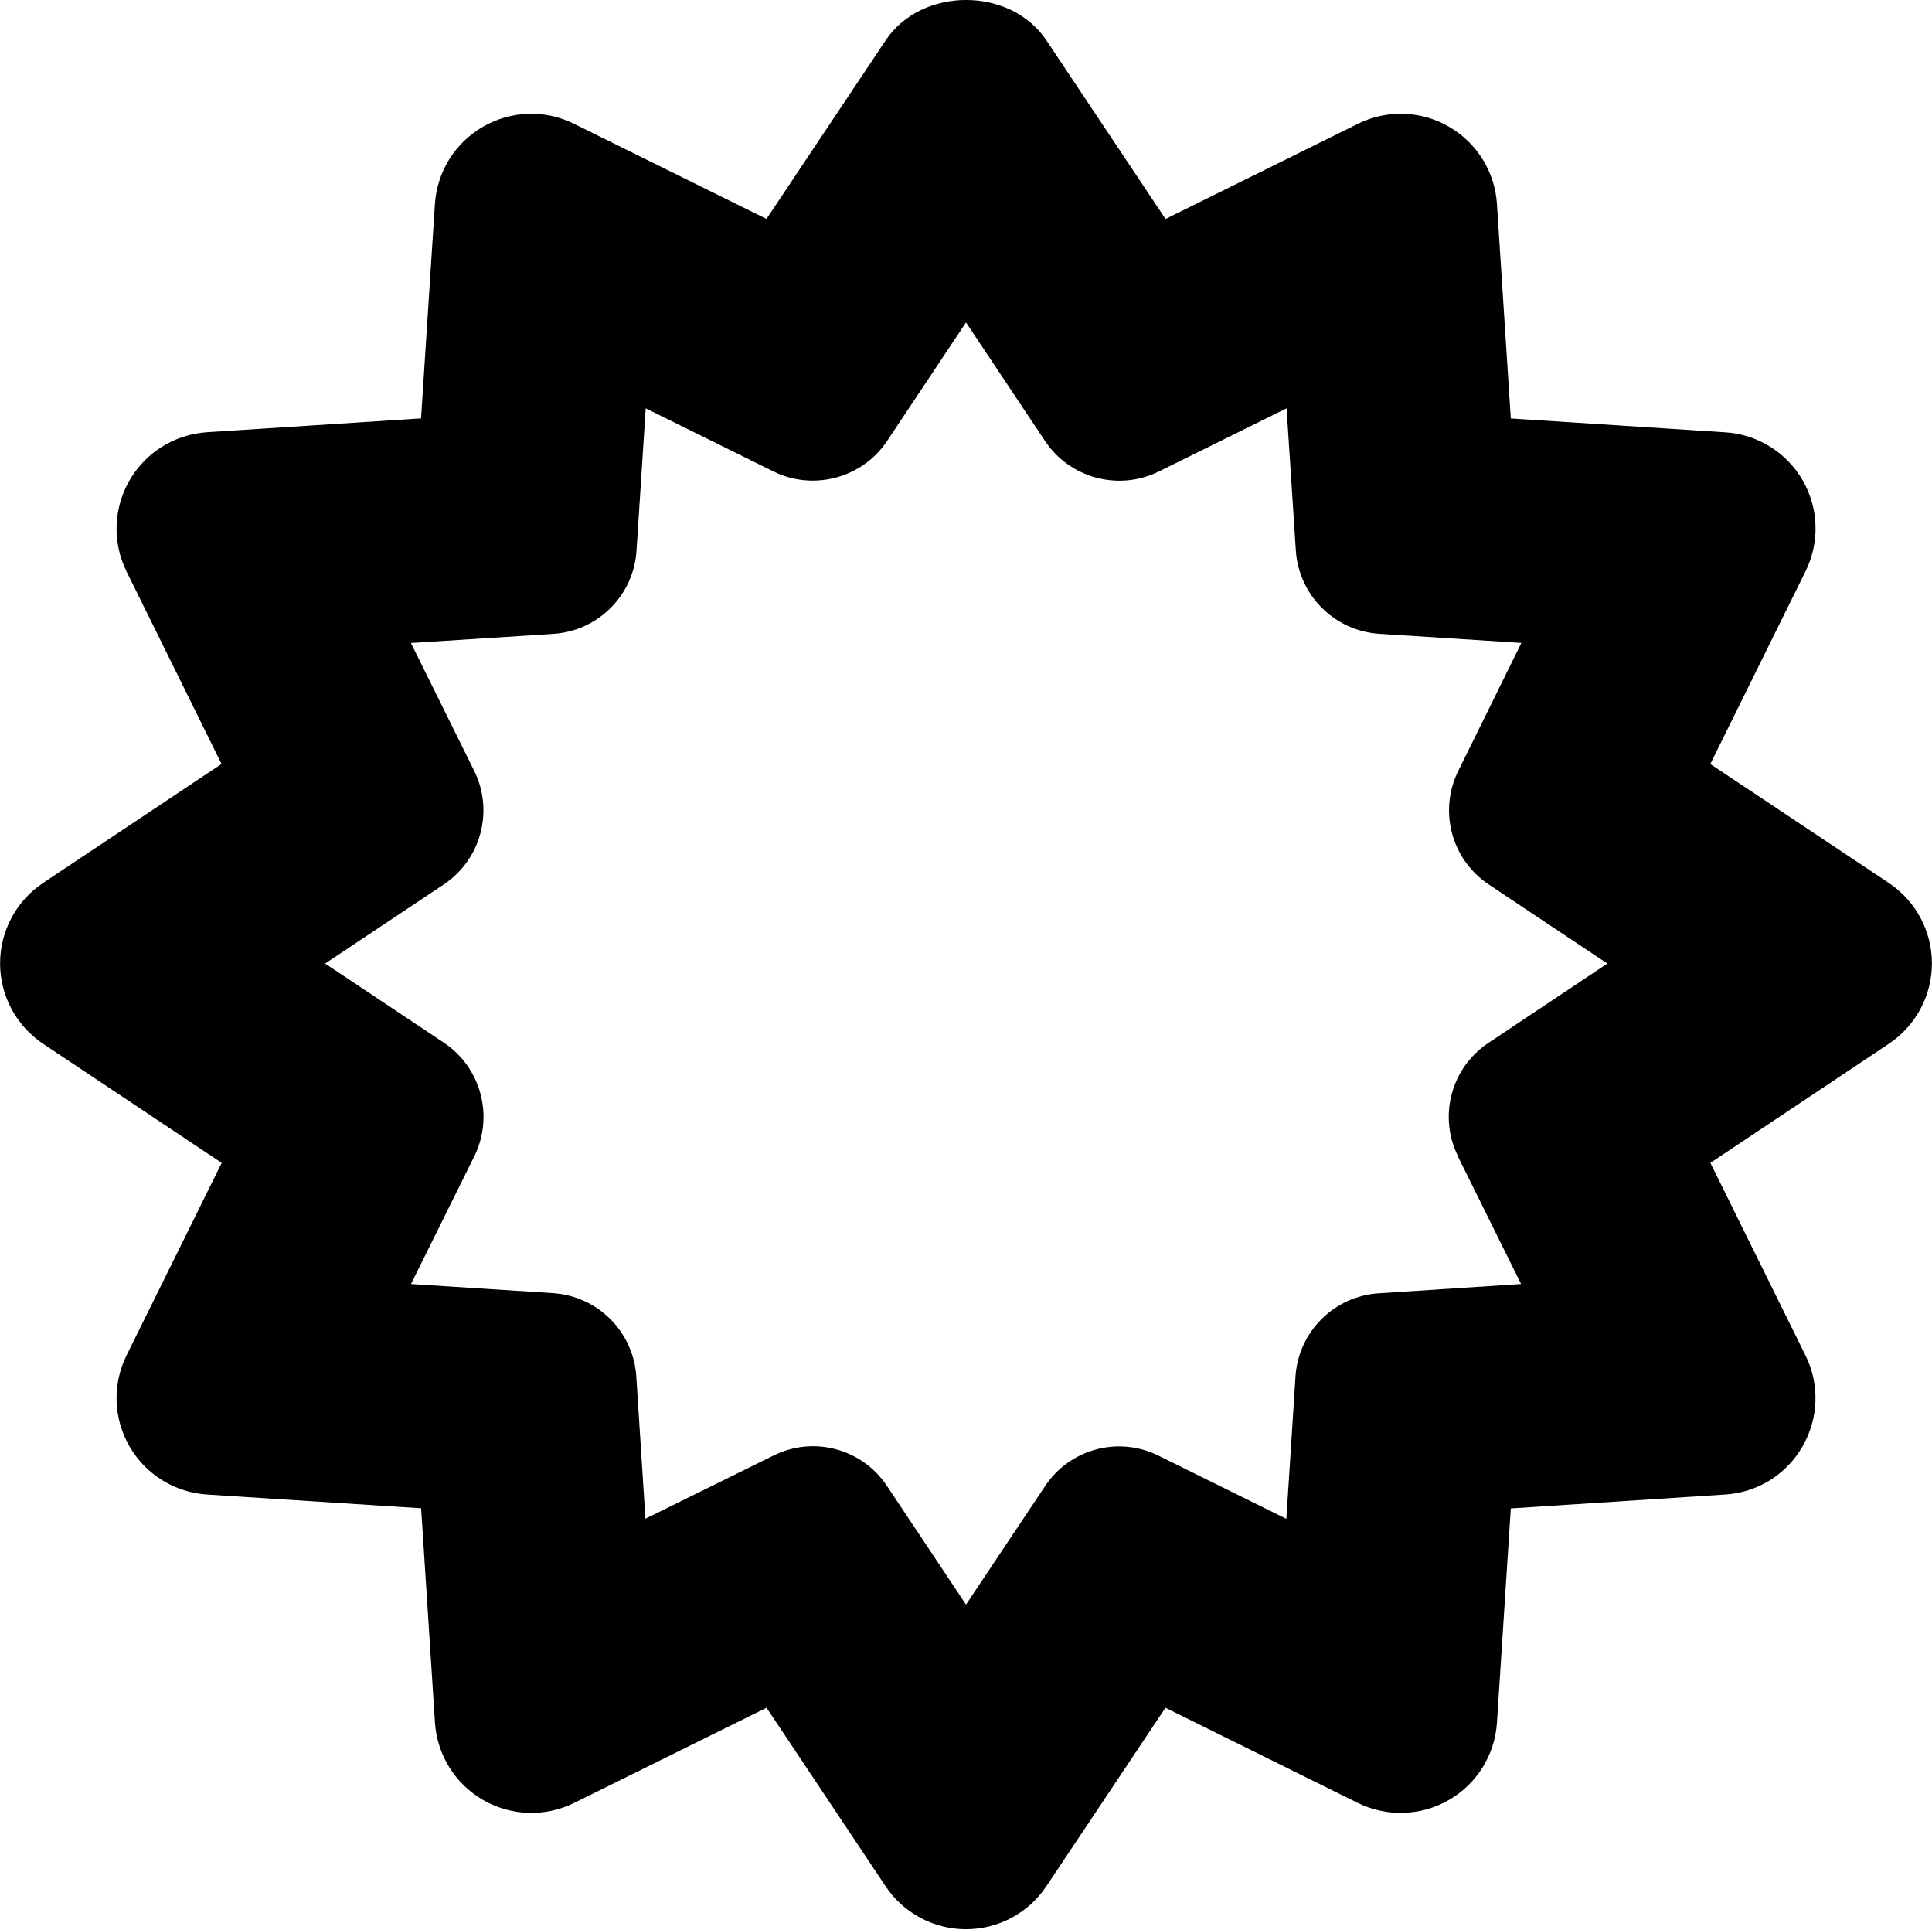
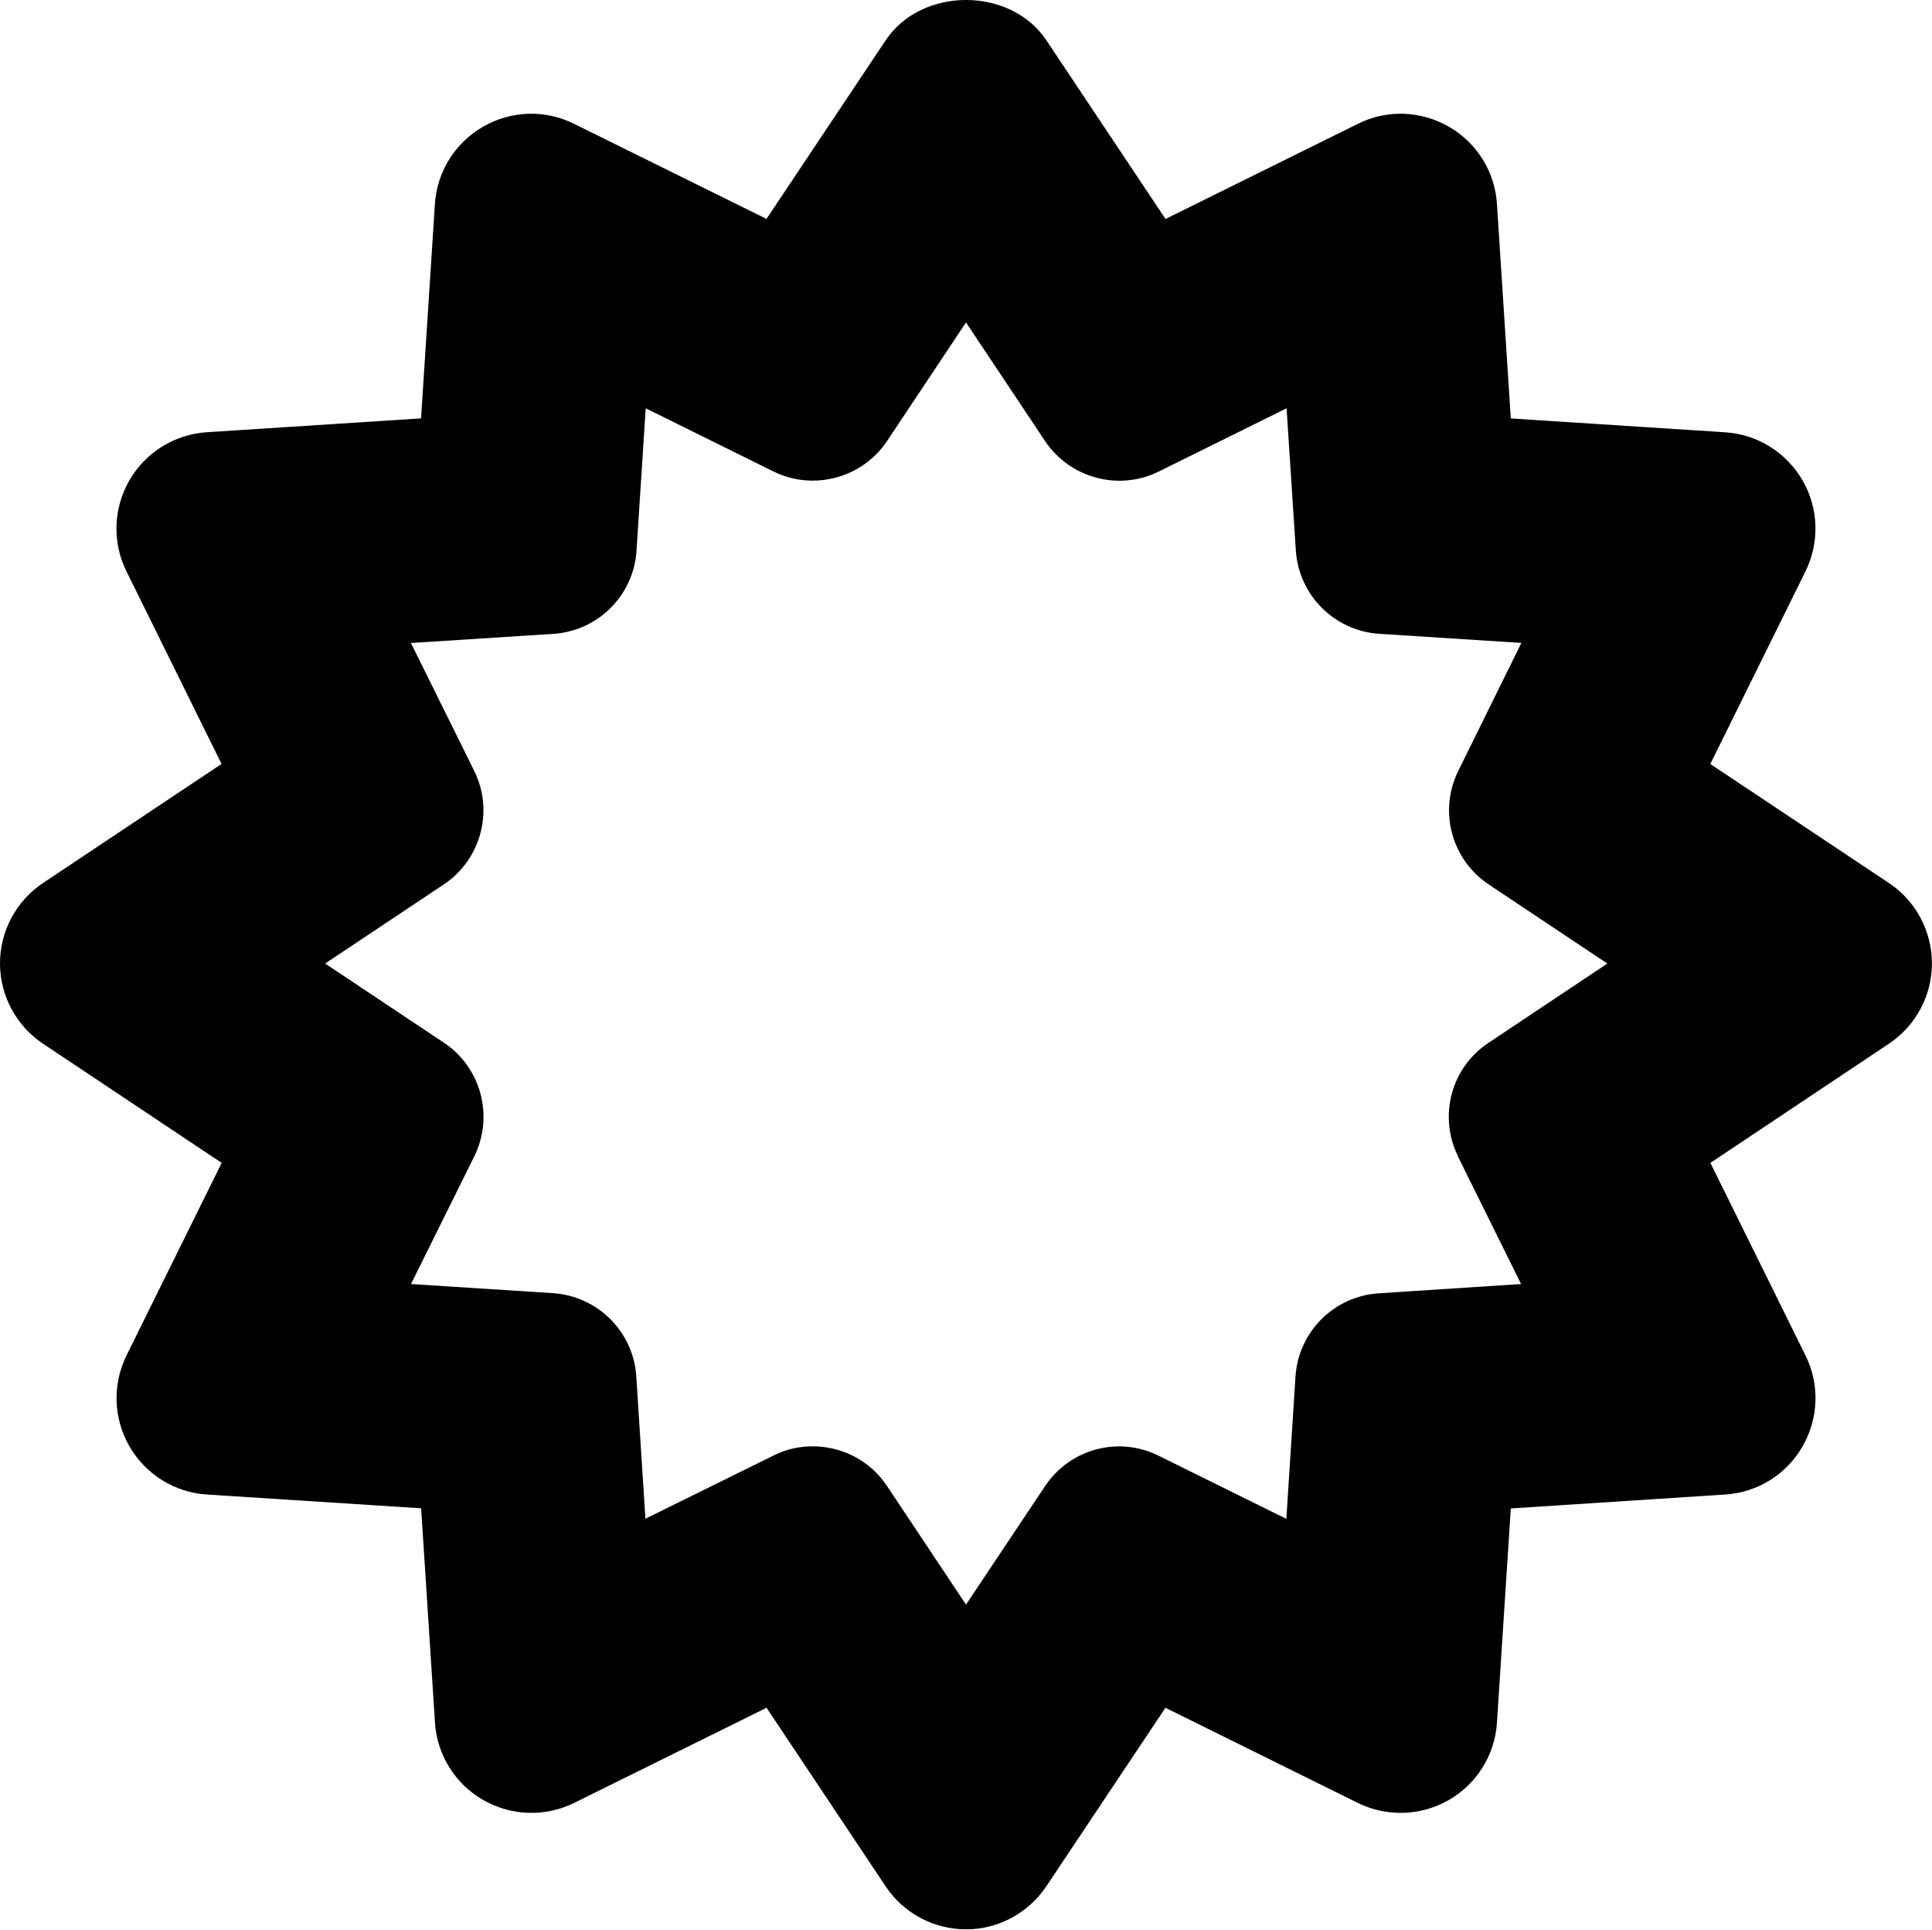
- <svg xmlns="http://www.w3.org/2000/svg" width="26.668" height="26.628" viewBox="2.667 2.705 26.668 26.628">
-   <path d="M28.741 14.892l-2.466-1.643 1.313-2.657a1.33 1.33 0 0 0-1.109-1.921l-2.958-.191-.191-2.957a1.327 1.327 0 0 0-.663-1.069 1.325 1.325 0 0 0-1.257-.04l-2.655 1.313-1.644-2.465c-.495-.743-1.724-.743-2.219 0l-1.645 2.464-2.656-1.312a1.325 1.325 0 0 0-1.257.04 1.33 1.33 0 0 0-.664 1.069l-.191 2.956-2.957.191a1.335 1.335 0 0 0-1.109 1.921l1.312 2.657-2.465 1.644a1.334 1.334 0 0 0 0 2.217l2.467 1.645-1.313 2.656a1.333 1.333 0 0 0 1.109 1.921l2.957.19.191 2.957a1.333 1.333 0 0 0 1.921 1.109l2.656-1.313 1.644 2.465a1.334 1.334 0 0 0 2.217 0l1.645-2.465 2.655 1.313c.399.197.87.182 1.257-.04a1.33 1.33 0 0 0 .664-1.069l.191-2.955 2.959-.192a1.324 1.324 0 0 0 1.068-.664c.223-.388.239-.858.04-1.257l-1.312-2.656 2.465-1.645a1.333 1.333 0 0 0 0-2.217zm-5.951 3.771l.873 1.763-1.966.128a1.231 1.231 0 0 0-1.148 1.148l-.126 1.965-1.764-.872a1.226 1.226 0 0 0-1.567.421l-1.091 1.634-1.092-1.639a1.225 1.225 0 0 0-1.567-.417l-1.766.871-.126-1.965a1.233 1.233 0 0 0-1.148-1.148l-1.962-.126.874-1.763a1.231 1.231 0 0 0-.42-1.568l-1.639-1.092 1.638-1.092a1.23 1.23 0 0 0 .42-1.567l-.874-1.765 1.967-.126a1.23 1.23 0 0 0 1.147-1.148l.127-1.965 1.764.872c.55.271 1.224.093 1.567-.42l1.09-1.637 1.092 1.638a1.234 1.234 0 0 0 1.568.42l1.765-.873.128 1.965a1.234 1.234 0 0 0 1.148 1.147l1.965.126-.871 1.766a1.228 1.228 0 0 0 .42 1.567l1.638 1.092-1.639 1.093a1.225 1.225 0 0 0-.423 1.566h-.002z" />
+ <svg xmlns="http://www.w3.org/2000/svg" version="1.1" id="Layer_1" x="0px" y="0px" width="26.668px" height="26.628px" viewBox="2.667 2.705 26.668 26.628" enable-background="new 2.667 2.705 26.668 26.628" xml:space="preserve">
+   <path d="M28.741,14.892l-2.466-1.643l1.313-2.657c0.197-0.4,0.184-0.872-0.04-1.257c-0.224-0.387-0.624-0.636-1.069-0.664  L23.521,8.48L23.33,5.523c-0.027-0.445-0.277-0.847-0.663-1.069c-0.388-0.223-0.86-0.24-1.257-0.04l-2.655,1.313l-1.644-2.465  c-0.495-0.743-1.724-0.743-2.219,0l-1.645,2.464l-2.656-1.312c-0.399-0.2-0.872-0.183-1.257,0.04  C8.947,4.677,8.698,5.078,8.67,5.523L8.479,8.479L5.522,8.67C5.077,8.699,4.675,8.949,4.453,9.334  c-0.222,0.385-0.239,0.859-0.04,1.257l1.312,2.657L3.26,14.892c-0.371,0.248-0.593,0.664-0.593,1.109s0.223,0.86,0.593,1.108  l2.467,1.645L4.414,21.41c-0.197,0.4-0.183,0.871,0.04,1.257c0.223,0.386,0.624,0.636,1.069,0.664l2.957,0.19l0.191,2.957  c0.028,0.444,0.277,0.846,0.664,1.068s0.856,0.239,1.257,0.041l2.656-1.313l1.644,2.465c0.248,0.371,0.664,0.593,1.109,0.593  s0.86-0.224,1.108-0.593l1.645-2.465l2.655,1.313c0.399,0.197,0.87,0.182,1.257-0.04c0.387-0.223,0.636-0.624,0.664-1.069  l0.191-2.955l2.959-0.192c0.444-0.028,0.847-0.276,1.068-0.664c0.223-0.388,0.239-0.858,0.04-1.257l-1.312-2.656l2.465-1.645  c0.371-0.248,0.593-0.664,0.593-1.108S29.111,15.138,28.741,14.892L28.741,14.892z M22.79,18.663l0.873,1.763l-1.966,0.128  c-0.617,0.041-1.107,0.531-1.148,1.148l-0.126,1.965l-1.764-0.872c-0.553-0.275-1.224-0.095-1.567,0.421l-1.091,1.634l-1.092-1.639  c-0.235-0.353-0.624-0.545-1.024-0.545c-0.184,0-0.369,0.039-0.543,0.128l-1.766,0.871L11.45,21.7  c-0.04-0.615-0.531-1.106-1.148-1.148L8.34,20.426l0.874-1.763c0.273-0.555,0.093-1.227-0.42-1.568l-1.639-1.092l1.638-1.092  c0.513-0.343,0.693-1.014,0.42-1.567l-0.874-1.765l1.967-0.126c0.617-0.041,1.107-0.531,1.147-1.148L11.58,8.34l1.764,0.872  c0.55,0.271,1.224,0.093,1.567-0.42l1.09-1.637l1.092,1.638c0.345,0.513,1.016,0.692,1.568,0.42l1.765-0.873l0.128,1.965  c0.042,0.616,0.533,1.106,1.148,1.147l1.965,0.126l-0.871,1.766c-0.274,0.554-0.094,1.224,0.42,1.567l1.638,1.092l-1.639,1.093  c-0.517,0.34-0.696,1.011-0.423,1.566H22.79z" />
</svg>
